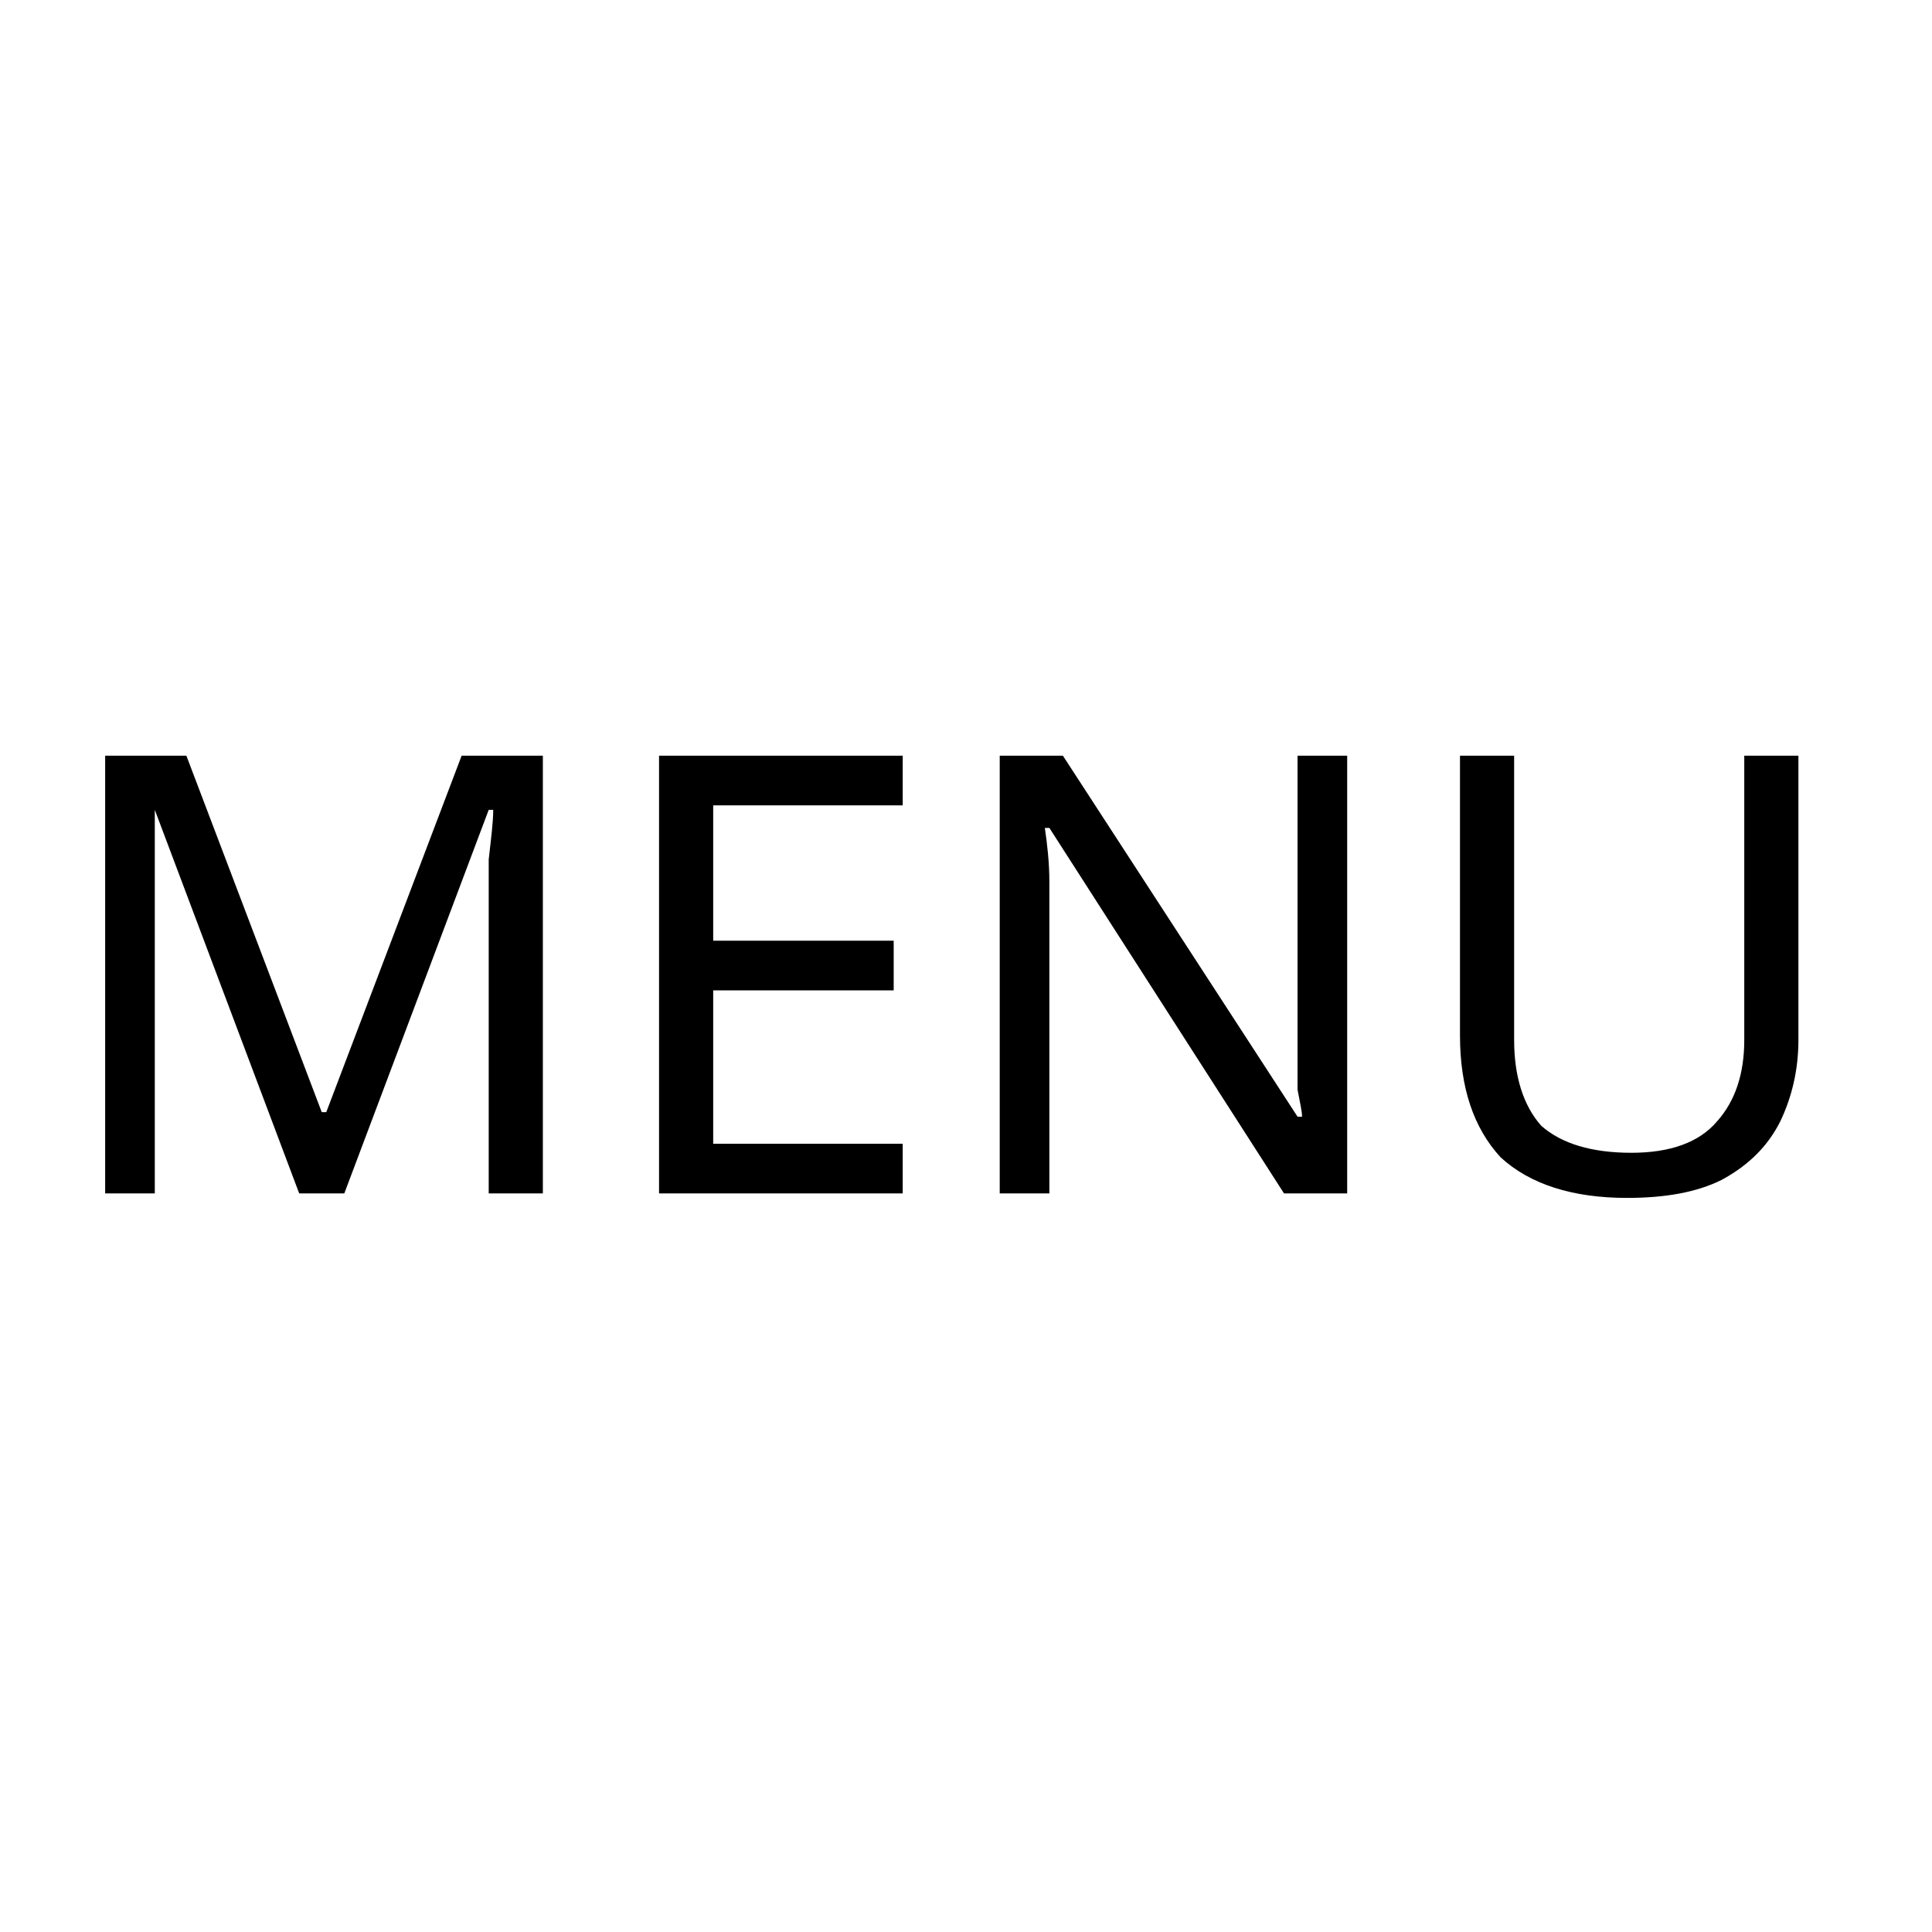
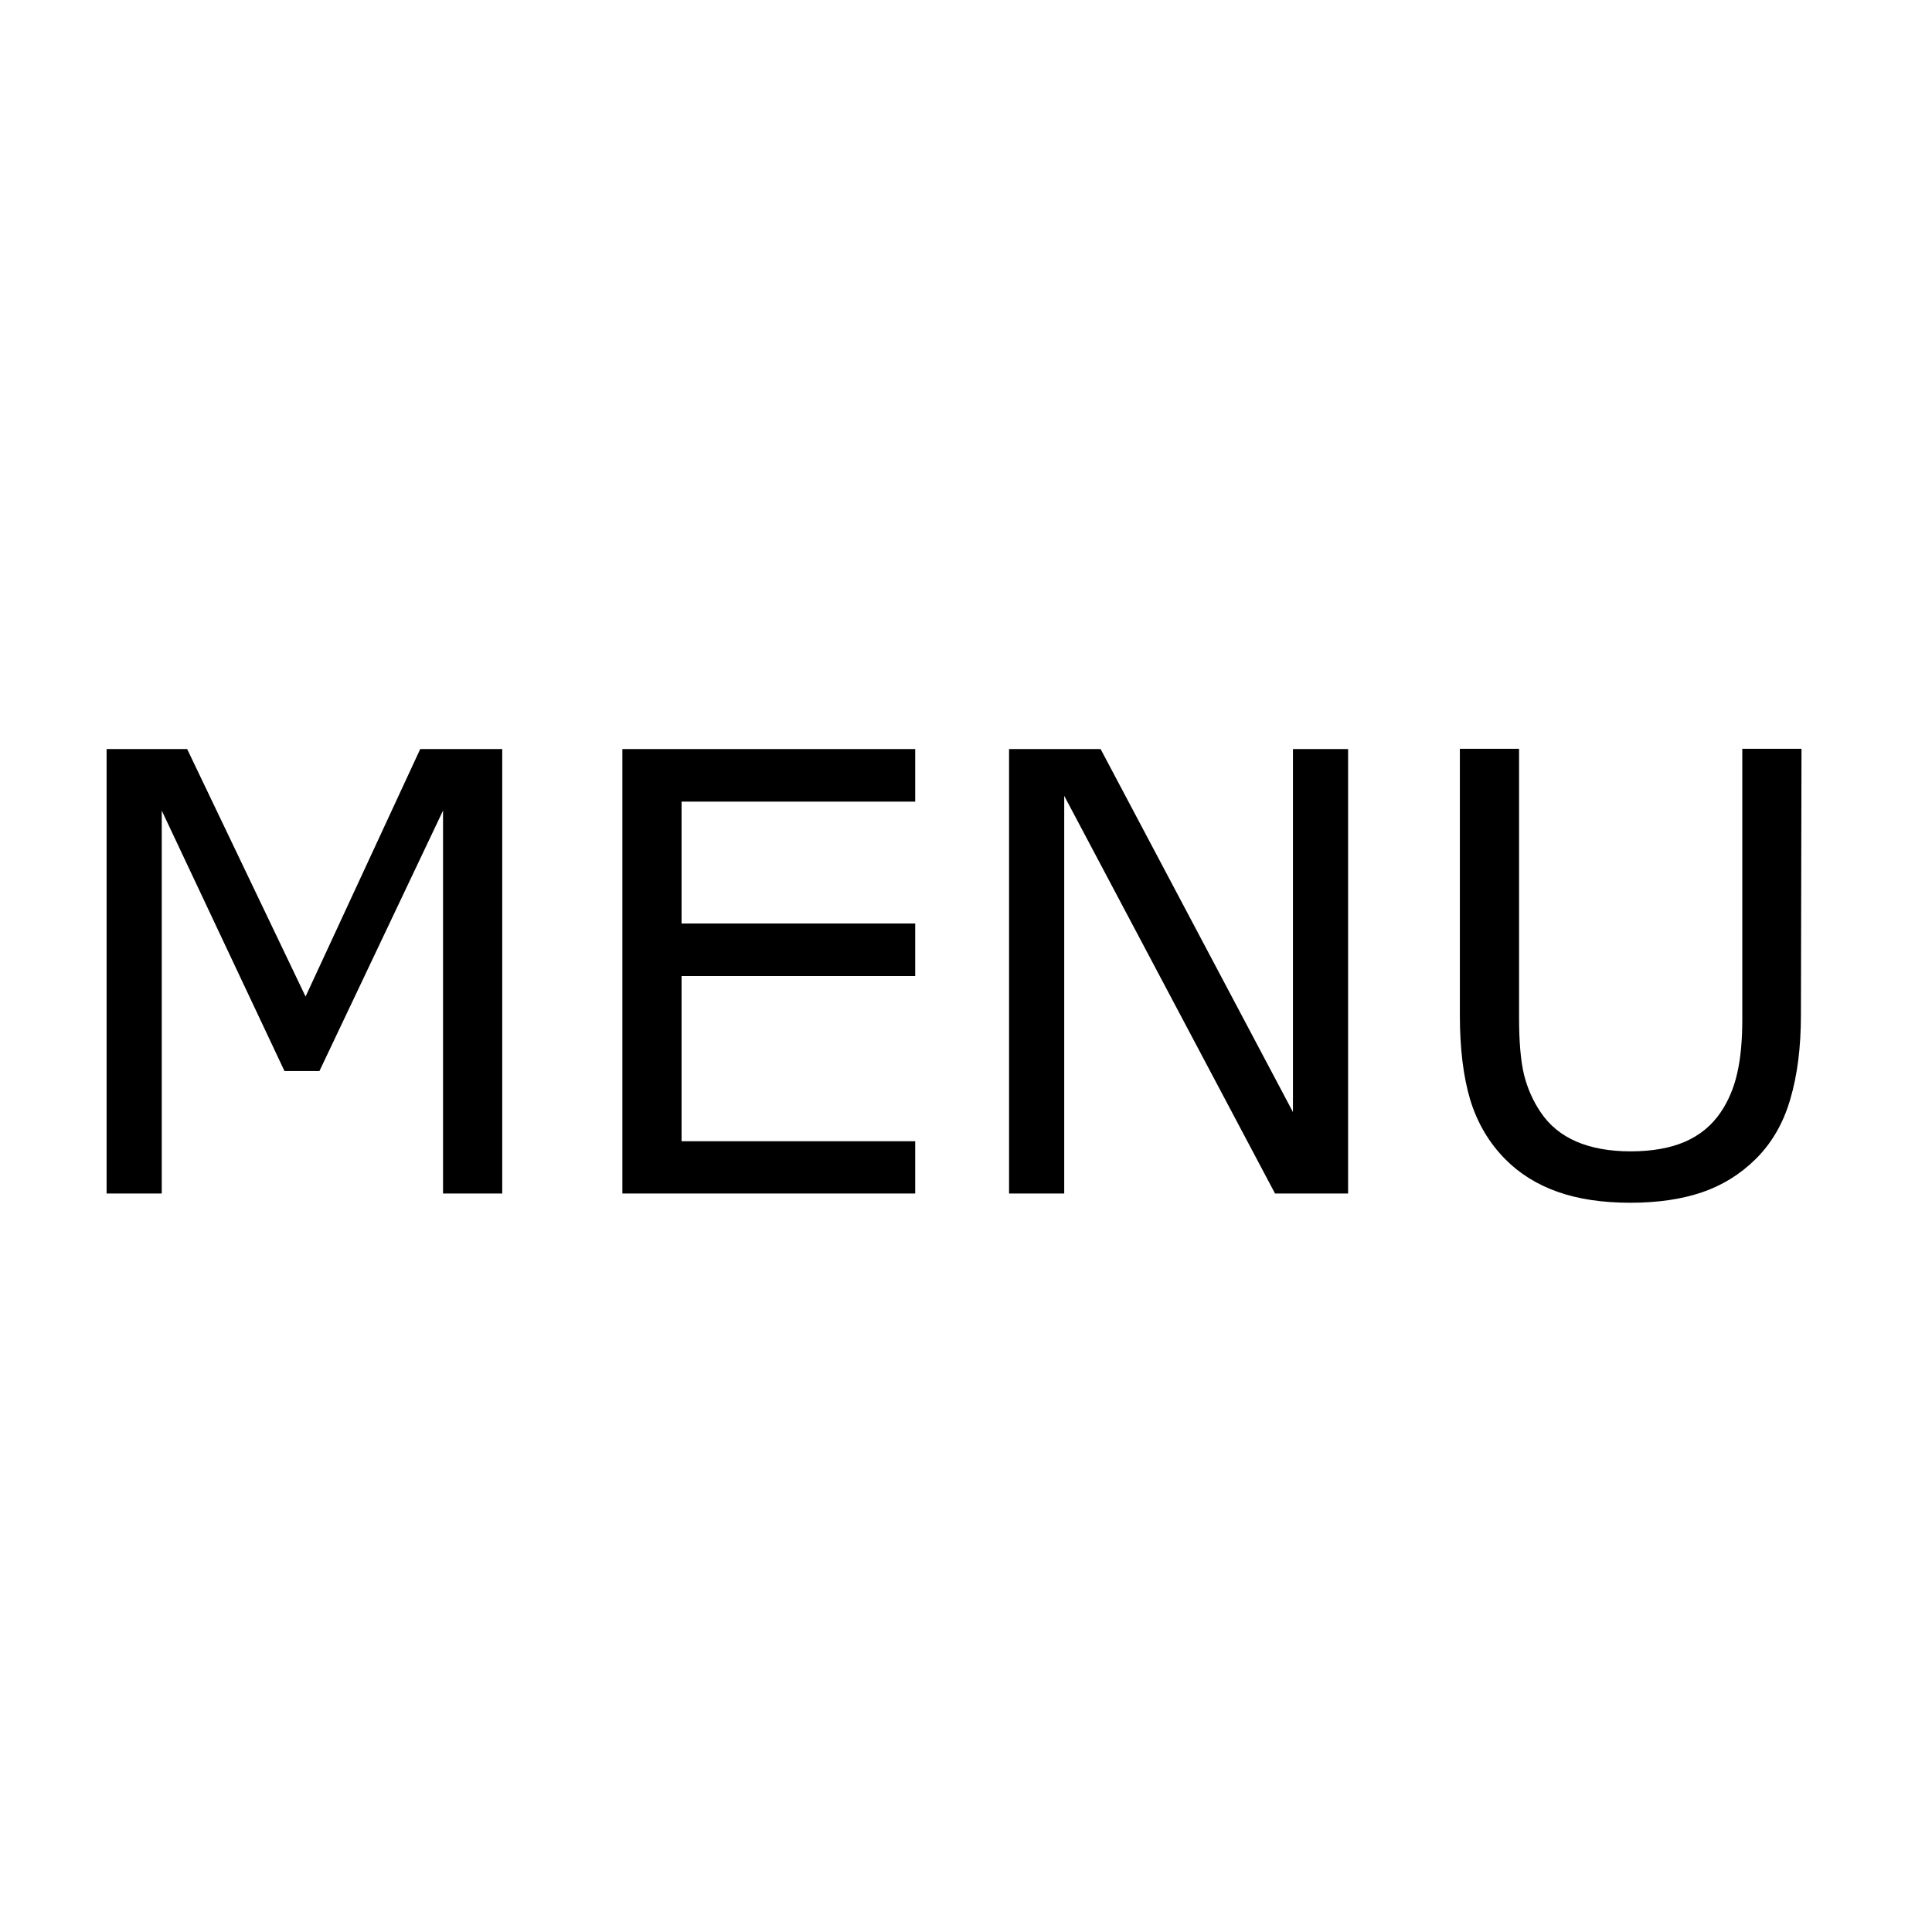
<svg xmlns="http://www.w3.org/2000/svg" width="25.283" height="25.283" viewBox="0 0 6.69 6.69" version="1.1" id="svg8">
  <defs id="defs2" />
  <g id="layer1" transform="translate(-31.84289,-114.6332)">
    <text xml:space="preserve" style="font-style:normal;font-variant:normal;font-weight:normal;font-stretch:normal;font-size:4.233px;line-height:1.25;font-family:Arial;-inkscape-font-specification:Arial;letter-spacing:0px;word-spacing:0px;fill:#000000;fill-opacity:1;stroke:none;stroke-width:0.265" x="26.648" y="121.404" id="text824">
      <tspan id="tspan822" x="26.648" y="125.217" style="font-style:normal;font-variant:normal;font-weight:normal;font-stretch:normal;font-family:Arial;-inkscape-font-specification:Arial;stroke-width:0.265" />
    </text>
-     <text xml:space="preserve" style="font-style:normal;font-weight:normal;font-size:2.117px;line-height:1.25;font-family:sans-serif;letter-spacing:0px;word-spacing:0px;fill:#000000;fill-opacity:1;stroke:none;stroke-width:0.265" x="32.005" y="118.766" id="text828">
-       <tspan id="tspan826" x="32.005" y="118.766" style="font-size:2.117px;stroke-width:0.265">MENU</tspan>
-     </text>
+     <g aria-label="MENU" style="font-style:normal;font-weight:normal;font-size:2.117px;line-height:1.25;font-family:sans-serif;letter-spacing:0px;word-spacing:0px;fill:#000000;fill-opacity:1;stroke:none;stroke-width:0.265" id="text828">
+       <path d="m 33.582,118.766 h -0.205 v -1.326 l -0.428,0.902 H 32.828 l -0.425,-0.902 v 1.326 h -0.191 v -1.539 H 32.491 l 0.41,0.857 0.397,-0.857 h 0.284 z" style="font-size:2.117px;stroke-width:0.265" id="path1380" />
+       <path d="m 35.012,118.766 h -1.014 v -1.539 h 1.014 v 0.182 h -0.809 v 0.422 h 0.809 v 0.182 h -0.809 v 0.572 h 0.809 z" style="font-size:2.117px;stroke-width:0.265" id="path1382" />
+       <path d="m 36.511,118.766 h -0.253 l -0.73,-1.377 v 1.377 h -0.191 v -1.539 h 0.317 l 0.666,1.257 v -1.257 h 0.191 z" style="font-size:2.117px;stroke-width:0.265" id="path1384" />
+       <path d="m 38.079,118.148 q 0,0.167 -0.037,0.292 -0.036,0.124 -0.12,0.207 -0.08,0.079 -0.186,0.115 -0.106,0.036 -0.248,0.036 -0.145,0 -0.252,-0.038 -0.107,-0.038 -0.181,-0.113 -0.084,-0.085 -0.121,-0.205 -0.036,-0.12 -0.036,-0.295 v -0.921 h 0.205 v 0.931 q 0,0.125 0.017,0.197 0.018,0.072 0.058,0.131 0.045,0.067 0.123,0.101 0.079,0.034 0.188,0.034 0.111,0 0.188,-0.033 0.078,-0.034 0.124,-0.102 0.04,-0.059 0.057,-0.134 0.018,-0.076 0.018,-0.189 v -0.936 h 0.205 z" style="font-size:2.117px;stroke-width:0.265" id="path1386" />
+     </g>
  </g>
</svg>
